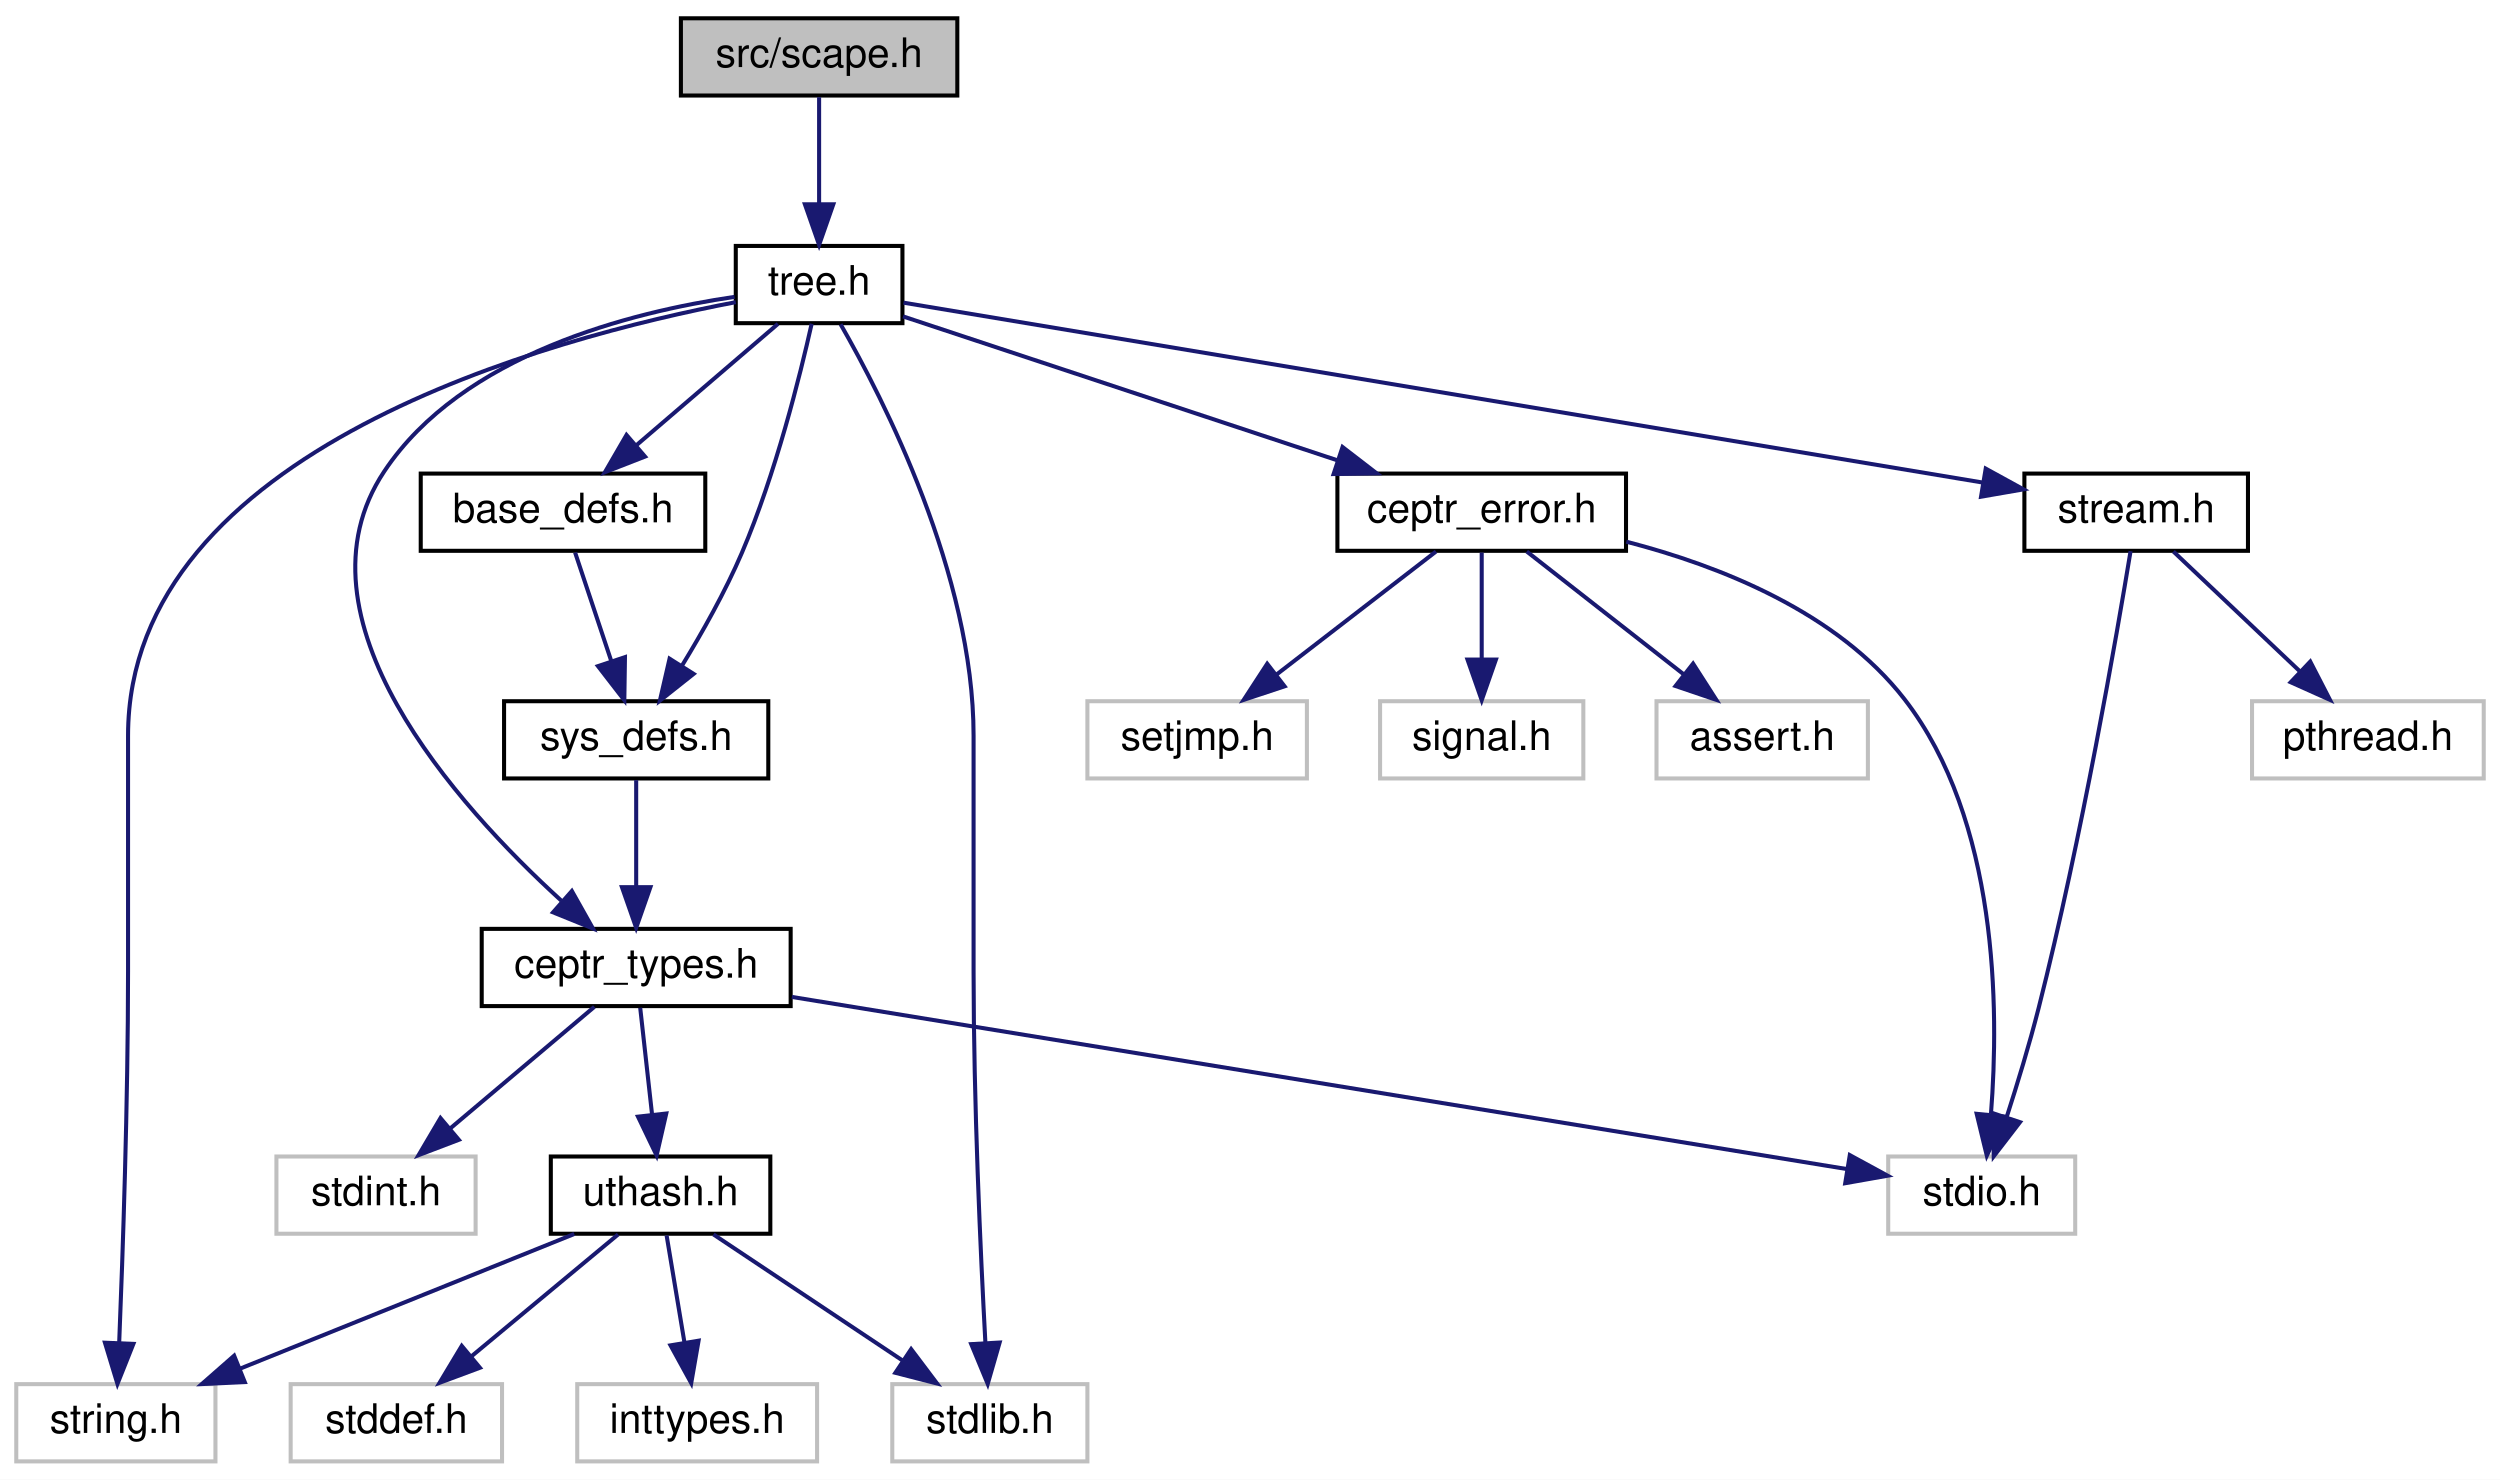
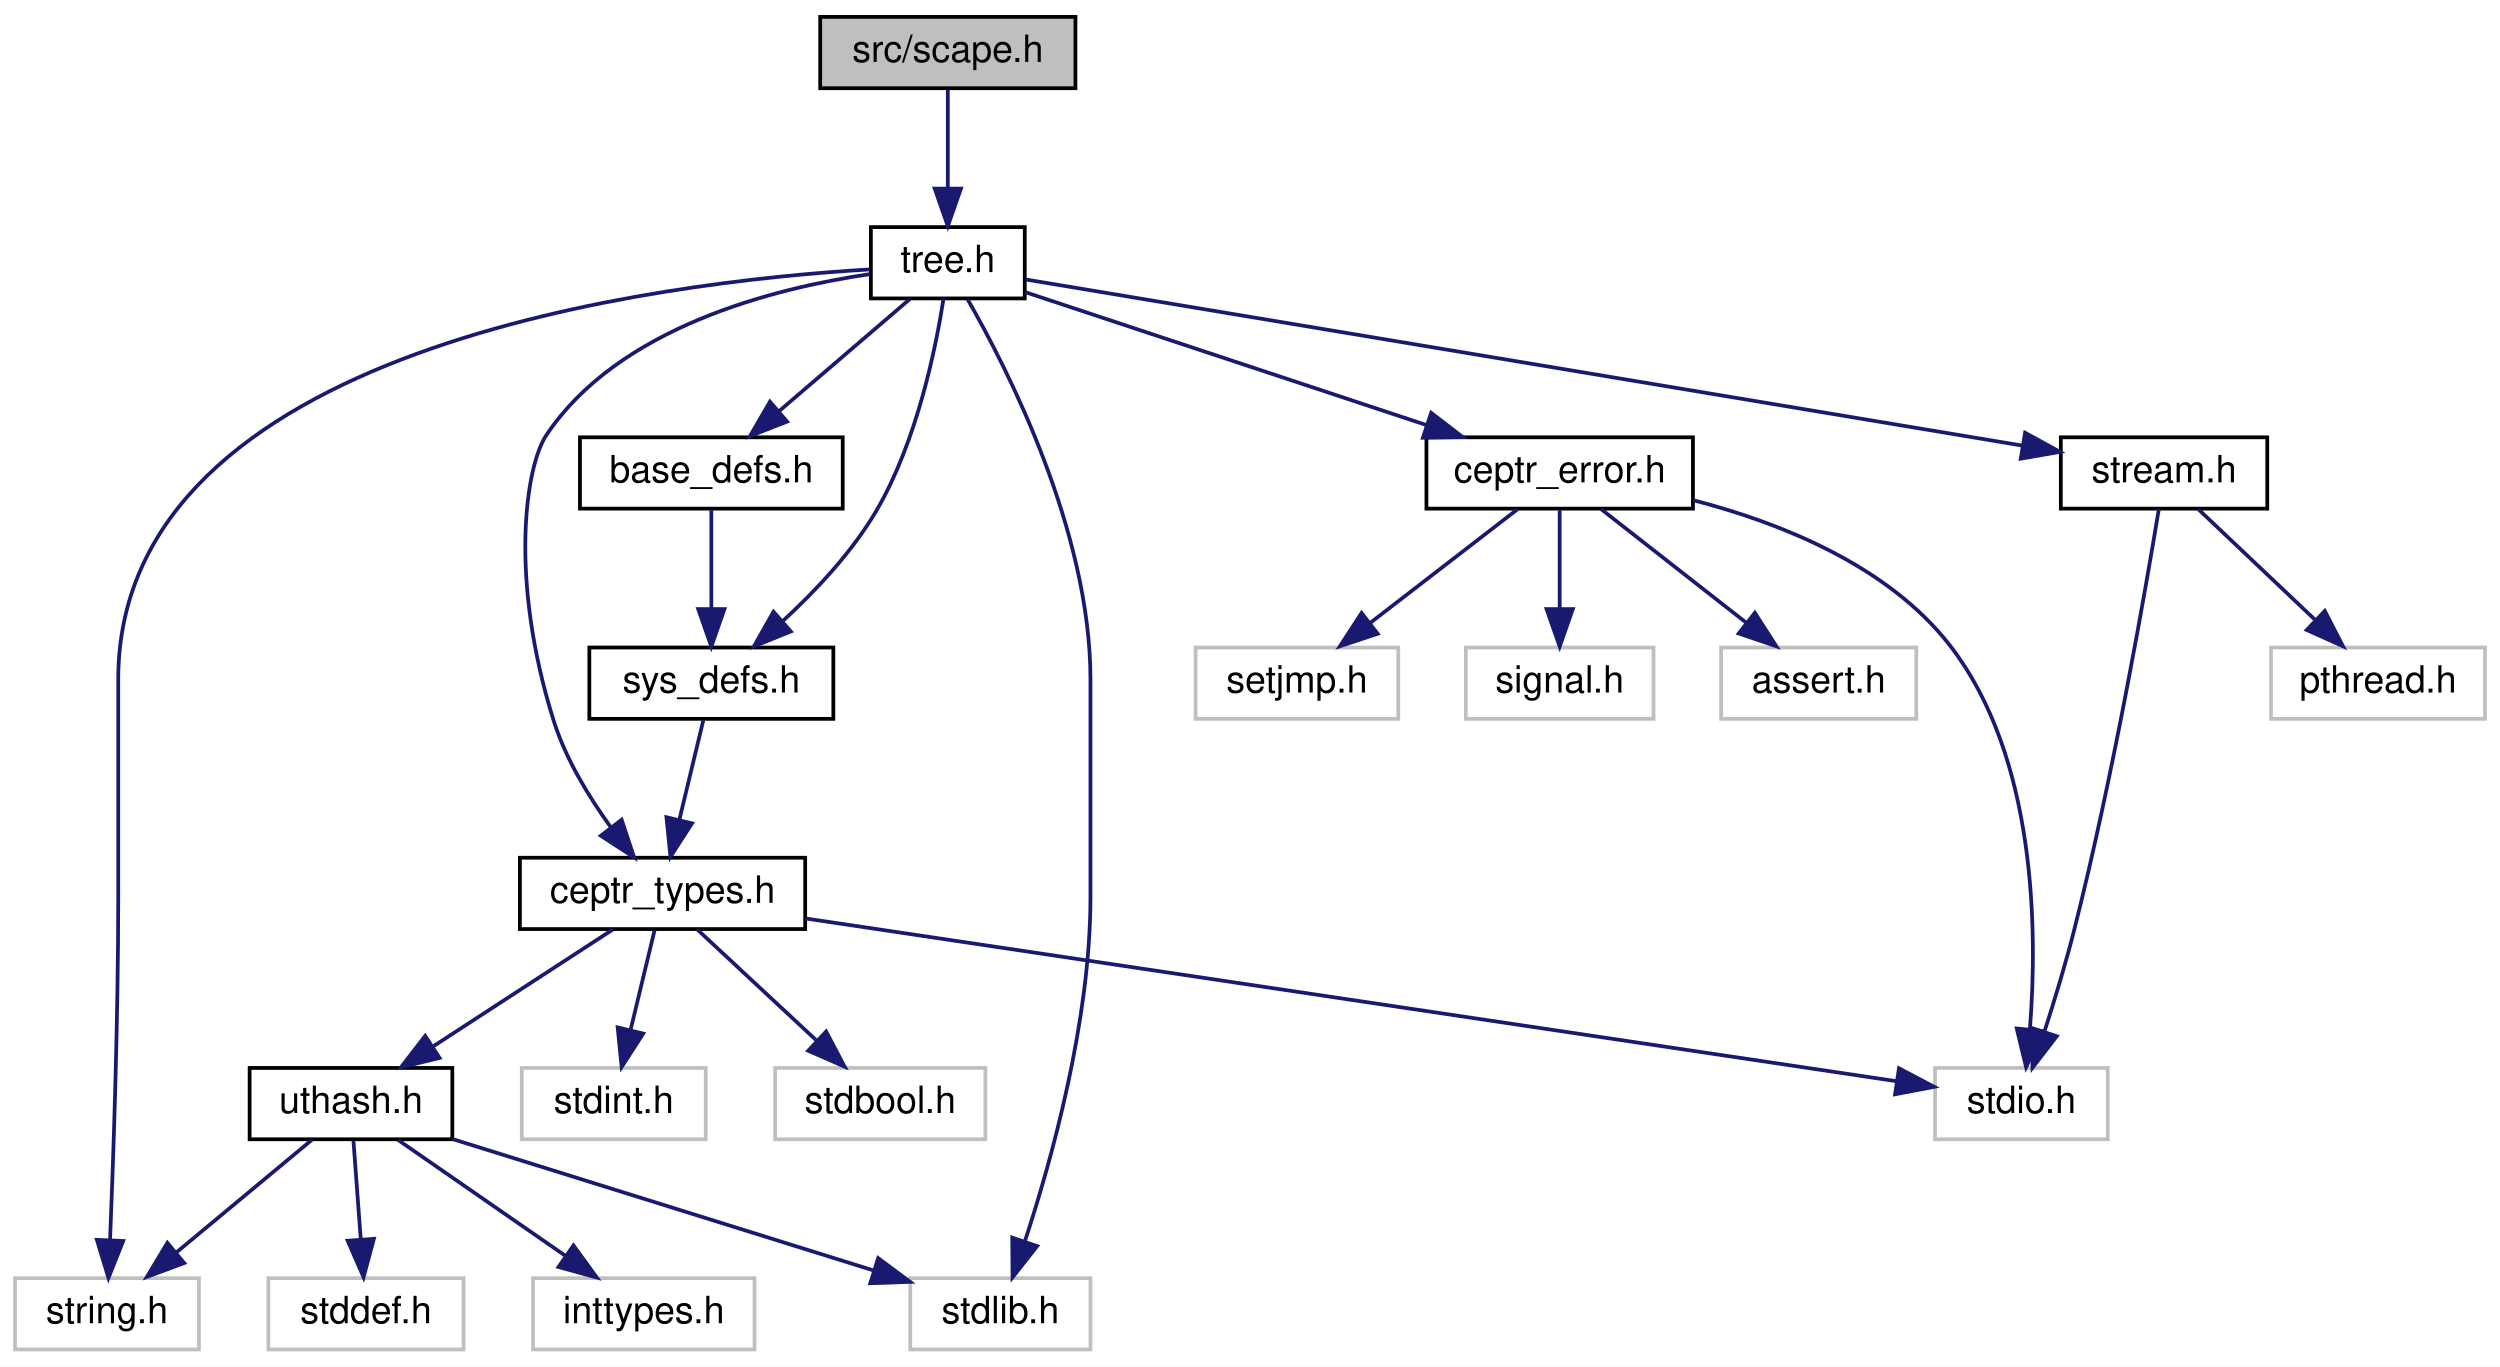
- <svg xmlns="http://www.w3.org/2000/svg" xmlns:xlink="http://www.w3.org/1999/xlink" width="615pt" height="364pt" viewBox="0.00 0.00 615.00 364.00">
+ <svg xmlns="http://www.w3.org/2000/svg" xmlns:xlink="http://www.w3.org/1999/xlink" width="666pt" height="364pt" viewBox="0.00 0.00 666.00 364.00">
  <g id="graph0" class="graph" transform="scale(1 1) rotate(0) translate(4 360)">
-     <polygon fill="white" stroke="none" points="-4,4 -4,-360 611,-360 611,4 -4,4" />
+     <polygon fill="white" stroke="none" points="-4,4 -4,-360 662,-360 662,4 -4,4" />
    <g id="node1" class="node">
-       <polygon fill="#bfbfbf" stroke="black" points="163.5,-336.5 163.5,-355.5 231.5,-355.5 231.5,-336.5 163.5,-336.5" />
-       <text text-anchor="middle" x="197.5" y="-343.5" font-family="Helvetica,sans-Serif" font-size="10.00">src/scape.h</text>
+       <polygon fill="#bfbfbf" stroke="black" points="214.5,-336.5 214.5,-355.5 282.5,-355.5 282.5,-336.5 214.5,-336.5" />
+       <text text-anchor="middle" x="248.5" y="-343.5" font-family="Helvetica,sans-Serif" font-size="10.00">src/scape.h</text>
    </g>
    <g id="node2" class="node">
      <g id="a_node2">
        <a xlink:href="tree_8h.html" target="_top" xlink:title="semantic trees header file ">
-           <polygon fill="white" stroke="black" points="177,-280.5 177,-299.5 218,-299.5 218,-280.5 177,-280.5" />
-           <text text-anchor="middle" x="197.5" y="-287.5" font-family="Helvetica,sans-Serif" font-size="10.00">tree.h</text>
+           <polygon fill="white" stroke="black" points="228,-280.5 228,-299.5 269,-299.5 269,-280.5 228,-280.5" />
+           <text text-anchor="middle" x="248.5" y="-287.5" font-family="Helvetica,sans-Serif" font-size="10.00">tree.h</text>
        </a>
      </g>
    </g>
    <g id="edge1" class="edge">
-       <path fill="none" stroke="midnightblue" d="M197.5,-336.083C197.5,-329.006 197.5,-318.861 197.5,-309.986" />
-       <polygon fill="midnightblue" stroke="midnightblue" points="201,-309.751 197.5,-299.751 194,-309.751 201,-309.751" />
+       <path fill="none" stroke="midnightblue" d="M248.5,-336.083C248.5,-329.006 248.5,-318.861 248.5,-309.986" />
+       <polygon fill="midnightblue" stroke="midnightblue" points="252,-309.751 248.5,-299.751 245,-309.751 252,-309.751" />
    </g>
    <g id="node3" class="node">
      <polygon fill="white" stroke="#bfbfbf" points="0,-0.5 0,-19.5 49,-19.5 49,-0.5 0,-0.5" />
      <text text-anchor="middle" x="24.5" y="-7.5" font-family="Helvetica,sans-Serif" font-size="10.00">string.h</text>
    </g>
    <g id="edge2" class="edge">
-       <path fill="none" stroke="midnightblue" d="M176.994,-285.67C131.779,-277.036 27.5,-249.483 27.5,-179 27.5,-179 27.5,-179 27.5,-121 27.5,-88.936 26.21,-51.634 25.322,-29.745" />
+       <path fill="none" stroke="midnightblue" d="M227.709,-288.227C172.694,-284.965 27.5,-267.93 27.5,-179 27.5,-179 27.5,-179 27.5,-121 27.5,-88.936 26.21,-51.634 25.322,-29.745" />
      <polygon fill="midnightblue" stroke="midnightblue" points="28.811,-29.399 24.892,-19.556 21.817,-29.694 28.811,-29.399" />
    </g>
    <g id="node4" class="node">
-       <polygon fill="white" stroke="#bfbfbf" points="215.5,-0.5 215.5,-19.5 263.5,-19.5 263.5,-0.5 215.5,-0.5" />
-       <text text-anchor="middle" x="239.5" y="-7.5" font-family="Helvetica,sans-Serif" font-size="10.00">stdlib.h</text>
+       <polygon fill="white" stroke="#bfbfbf" points="238.5,-0.5 238.5,-19.5 286.5,-19.5 286.5,-0.5 238.5,-0.5" />
+       <text text-anchor="middle" x="262.5" y="-7.5" font-family="Helvetica,sans-Serif" font-size="10.00">stdlib.h</text>
    </g>
    <g id="edge3" class="edge">
-       <path fill="none" stroke="midnightblue" d="M202.784,-280.231C213.225,-262.043 235.5,-218.601 235.5,-179 235.5,-179 235.5,-179 235.5,-121 235.5,-88.927 237.219,-51.628 238.404,-29.741" />
-       <polygon fill="midnightblue" stroke="midnightblue" points="241.909,-29.735 238.977,-19.554 234.92,-29.341 241.909,-29.735" />
+       <path fill="none" stroke="midnightblue" d="M253.784,-280.231C264.225,-262.043 286.5,-218.601 286.5,-179 286.5,-179 286.5,-179 286.5,-121 286.5,-88.059 276.099,-50.818 268.991,-29.214" />
+       <polygon fill="midnightblue" stroke="midnightblue" points="272.285,-28.028 265.737,-19.699 265.662,-30.294 272.285,-28.028" />
    </g>
    <g id="node5" class="node">
      <g id="a_node5">
        <a xlink:href="ceptr__error_8h_source.html" target="_top" xlink:title="ceptr_error.h">
-           <polygon fill="white" stroke="black" points="325,-224.5 325,-243.5 396,-243.5 396,-224.5 325,-224.5" />
-           <text text-anchor="middle" x="360.5" y="-231.5" font-family="Helvetica,sans-Serif" font-size="10.00">ceptr_error.h</text>
+           <polygon fill="white" stroke="black" points="376,-224.5 376,-243.5 447,-243.5 447,-224.5 376,-224.5" />
+           <text text-anchor="middle" x="411.5" y="-231.5" font-family="Helvetica,sans-Serif" font-size="10.00">ceptr_error.h</text>
        </a>
      </g>
    </g>
    <g id="edge4" class="edge">
-       <path fill="none" stroke="midnightblue" d="M218.144,-282.161C245.006,-273.262 292.359,-257.574 325.029,-246.751" />
-       <polygon fill="midnightblue" stroke="midnightblue" points="326.266,-250.028 334.658,-243.561 324.065,-243.384 326.266,-250.028" />
+       <path fill="none" stroke="midnightblue" d="M269.144,-282.161C296.006,-273.262 343.359,-257.574 376.029,-246.751" />
+       <polygon fill="midnightblue" stroke="midnightblue" points="377.266,-250.028 385.658,-243.561 375.065,-243.384 377.266,-250.028" />
    </g>
    <g id="node10" class="node">
      <g id="a_node10">
        <a xlink:href="sys__defs_8h.html" target="_top" xlink:title="Defines types and vars for system defined semantics. ">
-           <polygon fill="white" stroke="black" points="120,-168.5 120,-187.5 185,-187.5 185,-168.5 120,-168.5" />
-           <text text-anchor="middle" x="152.5" y="-175.5" font-family="Helvetica,sans-Serif" font-size="10.00">sys_defs.h</text>
+           <polygon fill="white" stroke="black" points="153,-168.5 153,-187.5 218,-187.5 218,-168.5 153,-168.5" />
+           <text text-anchor="middle" x="185.5" y="-175.5" font-family="Helvetica,sans-Serif" font-size="10.00">sys_defs.h</text>
        </a>
      </g>
    </g>
    <g id="edge9" class="edge">
-       <path fill="none" stroke="midnightblue" d="M195.671,-280.36C192.834,-267.688 186.822,-243.458 178.5,-224 174.42,-214.46 168.759,-204.41 163.76,-196.234" />
-       <polygon fill="midnightblue" stroke="midnightblue" points="166.631,-194.224 158.332,-187.639 160.713,-197.962 166.631,-194.224" />
+       <path fill="none" stroke="midnightblue" d="M247.363,-280.476C245.349,-267.531 240.304,-242.47 229.5,-224 222.995,-212.88 213.149,-202.457 204.419,-194.448" />
+       <polygon fill="midnightblue" stroke="midnightblue" points="206.674,-191.771 196.843,-187.821 202.065,-197.04 206.674,-191.771" />
    </g>
    <g id="node11" class="node">
      <g id="a_node11">
        <a xlink:href="ceptr__types_8h_source.html" target="_top" xlink:title="ceptr_types.h">
-           <polygon fill="white" stroke="black" points="114.5,-112.5 114.5,-131.5 190.5,-131.5 190.5,-112.5 114.5,-112.5" />
-           <text text-anchor="middle" x="152.5" y="-119.5" font-family="Helvetica,sans-Serif" font-size="10.00">ceptr_types.h</text>
-         </a>
-       </g>
-     </g>
-     <g id="edge20" class="edge">
-       <path fill="none" stroke="midnightblue" d="M176.694,-286.97C151.388,-283.261 109.679,-272.872 90.5,-244 66.694,-208.162 108.219,-162.017 134.111,-138.41" />
-       <polygon fill="midnightblue" stroke="midnightblue" points="136.676,-140.815 141.866,-131.579 132.049,-135.562 136.676,-140.815" />
-     </g>
-     <g id="node16" class="node">
-       <g id="a_node16">
-         <a xlink:href="base__defs_8h.html" target="_top" xlink:title="auto-generated system definitions ">
-           <polygon fill="white" stroke="black" points="99.5,-224.5 99.5,-243.5 169.5,-243.5 169.5,-224.5 99.5,-224.5" />
-           <text text-anchor="middle" x="134.5" y="-231.5" font-family="Helvetica,sans-Serif" font-size="10.00">base_defs.h</text>
-         </a>
-       </g>
-     </g>
-     <g id="edge18" class="edge">
-       <path fill="none" stroke="midnightblue" d="M187.378,-280.324C177.974,-272.263 163.756,-260.077 152.431,-250.369" />
-       <polygon fill="midnightblue" stroke="midnightblue" points="154.677,-247.684 144.806,-243.834 150.121,-252.999 154.677,-247.684" />
+           <polygon fill="white" stroke="black" points="134.5,-112.5 134.5,-131.5 210.5,-131.5 210.5,-112.5 134.5,-112.5" />
+           <text text-anchor="middle" x="172.5" y="-119.5" font-family="Helvetica,sans-Serif" font-size="10.00">ceptr_types.h</text>
+         </a>
+       </g>
+     </g>
+     <g id="edge21" class="edge">
+       <path fill="none" stroke="midnightblue" d="M227.694,-286.97C202.388,-283.261 160.679,-272.872 141.5,-244 136.141,-235.932 131.469,-206.339 143.5,-168 146.695,-157.82 152.856,-147.721 158.68,-139.678" />
+       <polygon fill="midnightblue" stroke="midnightblue" points="161.595,-141.629 164.937,-131.575 156.055,-137.35 161.595,-141.629" />
    </g>
    <g id="node17" class="node">
      <g id="a_node17">
+         <a xlink:href="base__defs_8h.html" target="_top" xlink:title="auto-generated system definitions ">
+           <polygon fill="white" stroke="black" points="150.5,-224.5 150.5,-243.5 220.5,-243.5 220.5,-224.5 150.5,-224.5" />
+           <text text-anchor="middle" x="185.5" y="-231.5" font-family="Helvetica,sans-Serif" font-size="10.00">base_defs.h</text>
+         </a>
+       </g>
+     </g>
+     <g id="edge19" class="edge">
+       <path fill="none" stroke="midnightblue" d="M238.378,-280.324C228.974,-272.263 214.756,-260.077 203.431,-250.369" />
+       <polygon fill="midnightblue" stroke="midnightblue" points="205.677,-247.684 195.806,-243.834 201.121,-252.999 205.677,-247.684" />
+     </g>
+     <g id="node18" class="node">
+       <g id="a_node18">
        <a xlink:href="stream_8h.html" target="_top" xlink:title="streams abstraction header file ">
-           <polygon fill="white" stroke="black" points="494,-224.5 494,-243.5 549,-243.5 549,-224.5 494,-224.5" />
-           <text text-anchor="middle" x="521.5" y="-231.5" font-family="Helvetica,sans-Serif" font-size="10.00">stream.h</text>
-         </a>
-       </g>
-     </g>
-     <g id="edge21" class="edge">
-       <path fill="none" stroke="midnightblue" d="M218.261,-285.54C271.799,-276.617 415.142,-252.726 483.811,-241.281" />
-       <polygon fill="midnightblue" stroke="midnightblue" points="484.486,-244.717 493.774,-239.621 483.335,-237.813 484.486,-244.717" />
+           <polygon fill="white" stroke="black" points="545,-224.5 545,-243.5 600,-243.5 600,-224.5 545,-224.5" />
+           <text text-anchor="middle" x="572.5" y="-231.5" font-family="Helvetica,sans-Serif" font-size="10.00">stream.h</text>
+         </a>
+       </g>
+     </g>
+     <g id="edge22" class="edge">
+       <path fill="none" stroke="midnightblue" d="M269.261,-285.54C322.799,-276.617 466.142,-252.726 534.811,-241.281" />
+       <polygon fill="midnightblue" stroke="midnightblue" points="535.486,-244.717 544.774,-239.621 534.335,-237.813 535.486,-244.717" />
    </g>
    <g id="node6" class="node">
-       <polygon fill="white" stroke="#bfbfbf" points="460.5,-56.5 460.5,-75.5 506.5,-75.5 506.5,-56.5 460.5,-56.5" />
-       <text text-anchor="middle" x="483.5" y="-63.5" font-family="Helvetica,sans-Serif" font-size="10.00">stdio.h</text>
+       <polygon fill="white" stroke="#bfbfbf" points="511.5,-56.5 511.5,-75.5 557.5,-75.5 557.5,-56.5 511.5,-56.5" />
+       <text text-anchor="middle" x="534.5" y="-63.5" font-family="Helvetica,sans-Serif" font-size="10.00">stdio.h</text>
    </g>
    <g id="edge5" class="edge">
-       <path fill="none" stroke="midnightblue" d="M396.073,-226.747C419.161,-220.78 447.934,-209.385 464.5,-188 487.537,-158.261 487.808,-111.842 485.777,-85.997" />
-       <polygon fill="midnightblue" stroke="midnightblue" points="489.226,-85.31 484.755,-75.704 482.26,-86.001 489.226,-85.31" />
+       <path fill="none" stroke="midnightblue" d="M447.073,-226.747C470.161,-220.78 498.934,-209.385 515.5,-188 538.537,-158.261 538.808,-111.842 536.777,-85.997" />
+       <polygon fill="midnightblue" stroke="midnightblue" points="540.226,-85.31 535.755,-75.704 533.26,-86.001 540.226,-85.31" />
    </g>
    <g id="node7" class="node">
-       <polygon fill="white" stroke="#bfbfbf" points="335.5,-168.5 335.5,-187.5 385.5,-187.5 385.5,-168.5 335.5,-168.5" />
-       <text text-anchor="middle" x="360.5" y="-175.5" font-family="Helvetica,sans-Serif" font-size="10.00">signal.h</text>
+       <polygon fill="white" stroke="#bfbfbf" points="386.5,-168.5 386.5,-187.5 436.5,-187.5 436.5,-168.5 386.5,-168.5" />
+       <text text-anchor="middle" x="411.5" y="-175.5" font-family="Helvetica,sans-Serif" font-size="10.00">signal.h</text>
    </g>
    <g id="edge6" class="edge">
-       <path fill="none" stroke="midnightblue" d="M360.5,-224.083C360.5,-217.006 360.5,-206.861 360.5,-197.986" />
-       <polygon fill="midnightblue" stroke="midnightblue" points="364,-197.751 360.5,-187.751 357,-197.751 364,-197.751" />
+       <path fill="none" stroke="midnightblue" d="M411.5,-224.083C411.5,-217.006 411.5,-206.861 411.5,-197.986" />
+       <polygon fill="midnightblue" stroke="midnightblue" points="415,-197.751 411.5,-187.751 408,-197.751 415,-197.751" />
    </g>
    <g id="node8" class="node">
-       <polygon fill="white" stroke="#bfbfbf" points="403.5,-168.5 403.5,-187.5 455.5,-187.5 455.5,-168.5 403.5,-168.5" />
-       <text text-anchor="middle" x="429.5" y="-175.5" font-family="Helvetica,sans-Serif" font-size="10.00">assert.h</text>
+       <polygon fill="white" stroke="#bfbfbf" points="454.5,-168.5 454.5,-187.5 506.5,-187.5 506.5,-168.5 454.5,-168.5" />
+       <text text-anchor="middle" x="480.5" y="-175.5" font-family="Helvetica,sans-Serif" font-size="10.00">assert.h</text>
    </g>
    <g id="edge7" class="edge">
-       <path fill="none" stroke="midnightblue" d="M371.586,-224.324C381.986,-216.185 397.761,-203.839 410.222,-194.087" />
-       <polygon fill="midnightblue" stroke="midnightblue" points="412.494,-196.753 418.212,-187.834 408.18,-191.241 412.494,-196.753" />
+       <path fill="none" stroke="midnightblue" d="M422.586,-224.324C432.986,-216.185 448.761,-203.839 461.222,-194.087" />
+       <polygon fill="midnightblue" stroke="midnightblue" points="463.494,-196.753 469.212,-187.834 459.18,-191.241 463.494,-196.753" />
    </g>
    <g id="node9" class="node">
-       <polygon fill="white" stroke="#bfbfbf" points="263.5,-168.5 263.5,-187.5 317.5,-187.5 317.5,-168.5 263.5,-168.5" />
-       <text text-anchor="middle" x="290.5" y="-175.5" font-family="Helvetica,sans-Serif" font-size="10.00">setjmp.h</text>
+       <polygon fill="white" stroke="#bfbfbf" points="314.5,-168.5 314.5,-187.5 368.5,-187.5 368.5,-168.5 314.5,-168.5" />
+       <text text-anchor="middle" x="341.5" y="-175.5" font-family="Helvetica,sans-Serif" font-size="10.00">setjmp.h</text>
    </g>
    <g id="edge8" class="edge">
-       <path fill="none" stroke="midnightblue" d="M349.253,-224.324C338.703,-216.185 322.699,-203.839 310.058,-194.087" />
-       <polygon fill="midnightblue" stroke="midnightblue" points="312.007,-191.171 301.951,-187.834 307.731,-196.713 312.007,-191.171" />
+       <path fill="none" stroke="midnightblue" d="M400.253,-224.324C389.703,-216.185 373.699,-203.839 361.058,-194.087" />
+       <polygon fill="midnightblue" stroke="midnightblue" points="363.007,-191.171 352.951,-187.834 358.731,-196.713 363.007,-191.171" />
    </g>
    <g id="edge10" class="edge">
-       <path fill="none" stroke="midnightblue" d="M152.5,-168.083C152.5,-161.006 152.5,-150.861 152.5,-141.986" />
-       <polygon fill="midnightblue" stroke="midnightblue" points="156,-141.751 152.5,-131.751 149,-141.751 156,-141.751" />
+       <path fill="none" stroke="midnightblue" d="M183.353,-168.083C181.631,-160.927 179.153,-150.635 177,-141.691" />
+       <polygon fill="midnightblue" stroke="midnightblue" points="180.35,-140.654 174.607,-131.751 173.545,-142.293 180.35,-140.654" />
    </g>
    <g id="edge12" class="edge">
-       <path fill="none" stroke="midnightblue" d="M190.793,-114.753C256.267,-104.071 388.625,-82.478 450.375,-72.404" />
-       <polygon fill="midnightblue" stroke="midnightblue" points="451.051,-75.84 460.357,-70.776 449.924,-68.931 451.051,-75.84" />
+       <path fill="none" stroke="midnightblue" d="M210.556,-115.323C281.72,-104.708 433.823,-82.018 501.198,-71.968" />
+       <polygon fill="midnightblue" stroke="midnightblue" points="501.884,-75.404 511.258,-70.467 500.851,-68.481 501.884,-75.404" />
    </g>
    <g id="node12" class="node">
-       <polygon fill="white" stroke="#bfbfbf" points="64,-56.5 64,-75.5 113,-75.5 113,-56.5 64,-56.5" />
-       <text text-anchor="middle" x="88.5" y="-63.5" font-family="Helvetica,sans-Serif" font-size="10.00">stdint.h</text>
+       <polygon fill="white" stroke="#bfbfbf" points="135,-56.5 135,-75.5 184,-75.5 184,-56.5 135,-56.5" />
+       <text text-anchor="middle" x="159.5" y="-63.5" font-family="Helvetica,sans-Serif" font-size="10.00">stdint.h</text>
    </g>
    <g id="edge11" class="edge">
-       <path fill="none" stroke="midnightblue" d="M142.217,-112.324C132.664,-104.263 118.22,-92.076 106.716,-82.37" />
-       <polygon fill="midnightblue" stroke="midnightblue" points="108.87,-79.608 98.97,-75.834 104.356,-84.958 108.87,-79.608" />
+       <path fill="none" stroke="midnightblue" d="M170.353,-112.083C168.631,-104.927 166.153,-94.635 164,-85.691" />
+       <polygon fill="midnightblue" stroke="midnightblue" points="167.35,-84.654 161.607,-75.751 160.545,-86.293 167.35,-84.654" />
    </g>
    <g id="node13" class="node">
      <g id="a_node13">
        <a xlink:href="uthash_8h_source.html" target="_top" xlink:title="uthash.h">
-           <polygon fill="white" stroke="black" points="131.5,-56.5 131.5,-75.5 185.5,-75.5 185.5,-56.5 131.5,-56.5" />
-           <text text-anchor="middle" x="158.5" y="-63.5" font-family="Helvetica,sans-Serif" font-size="10.00">uthash.h</text>
+           <polygon fill="white" stroke="black" points="62.5,-56.5 62.5,-75.5 116.5,-75.5 116.5,-56.5 62.5,-56.5" />
+           <text text-anchor="middle" x="89.5" y="-63.5" font-family="Helvetica,sans-Serif" font-size="10.00">uthash.h</text>
        </a>
      </g>
    </g>
    <g id="edge13" class="edge">
-       <path fill="none" stroke="midnightblue" d="M153.491,-112.083C154.286,-104.927 155.429,-94.635 156.423,-85.691" />
-       <polygon fill="midnightblue" stroke="midnightblue" points="159.902,-86.076 157.528,-75.751 152.945,-85.303 159.902,-86.076" />
+       <path fill="none" stroke="midnightblue" d="M159.165,-112.324C146.338,-103.979 126.715,-91.212 111.56,-81.352" />
+       <polygon fill="midnightblue" stroke="midnightblue" points="113.093,-78.174 102.802,-75.654 109.276,-84.042 113.093,-78.174" />
+     </g>
+     <g id="node16" class="node">
+       <polygon fill="white" stroke="#bfbfbf" points="202.5,-56.5 202.5,-75.5 258.5,-75.5 258.5,-56.5 202.5,-56.5" />
+       <text text-anchor="middle" x="230.5" y="-63.5" font-family="Helvetica,sans-Serif" font-size="10.00">stdbool.h</text>
+     </g>
+     <g id="edge18" class="edge">
+       <path fill="none" stroke="midnightblue" d="M181.819,-112.324C190.393,-104.341 203.312,-92.313 213.688,-82.653" />
+       <polygon fill="midnightblue" stroke="midnightblue" points="216.078,-85.21 221.012,-75.834 211.308,-80.087 216.078,-85.21" />
    </g>
    <g id="edge14" class="edge">
-       <path fill="none" stroke="midnightblue" d="M137.267,-56.444C115.116,-47.517 80.181,-33.439 55.064,-23.317" />
-       <polygon fill="midnightblue" stroke="midnightblue" points="56.217,-20.008 45.633,-19.516 53.6,-26.501 56.217,-20.008" />
+       <path fill="none" stroke="midnightblue" d="M79.057,-56.324C69.354,-48.263 54.685,-36.077 43,-26.369" />
+       <polygon fill="midnightblue" stroke="midnightblue" points="45.062,-23.532 35.133,-19.834 40.589,-28.916 45.062,-23.532" />
    </g>
    <g id="edge16" class="edge">
-       <path fill="none" stroke="midnightblue" d="M171.514,-56.324C184.032,-47.979 203.182,-35.212 217.971,-25.352" />
-       <polygon fill="midnightblue" stroke="midnightblue" points="220.139,-28.114 226.518,-19.654 216.256,-22.289 220.139,-28.114" />
+       <path fill="none" stroke="midnightblue" d="M116.531,-56.562C146.846,-47.1 196.049,-31.742 228.836,-21.508" />
+       <polygon fill="midnightblue" stroke="midnightblue" points="229.942,-24.829 238.445,-18.509 227.856,-18.147 229.942,-24.829" />
    </g>
    <g id="node14" class="node">
      <polygon fill="white" stroke="#bfbfbf" points="67.5,-0.5 67.5,-19.5 119.5,-19.5 119.5,-0.5 67.5,-0.5" />
      <text text-anchor="middle" x="93.5" y="-7.5" font-family="Helvetica,sans-Serif" font-size="10.00">stddef.h</text>
    </g>
    <g id="edge15" class="edge">
-       <path fill="none" stroke="midnightblue" d="M148.057,-56.324C138.354,-48.263 123.685,-36.077 112,-26.369" />
-       <polygon fill="midnightblue" stroke="midnightblue" points="114.062,-23.532 104.133,-19.834 109.589,-28.916 114.062,-23.532" />
+       <path fill="none" stroke="midnightblue" d="M90.16,-56.083C90.685,-49.006 91.436,-38.861 92.094,-29.986" />
+       <polygon fill="midnightblue" stroke="midnightblue" points="95.603,-29.982 92.852,-19.751 88.623,-29.465 95.603,-29.982" />
    </g>
    <g id="node15" class="node">
      <polygon fill="white" stroke="#bfbfbf" points="138,-0.5 138,-19.5 197,-19.5 197,-0.5 138,-0.5" />
      <text text-anchor="middle" x="167.5" y="-7.5" font-family="Helvetica,sans-Serif" font-size="10.00">inttypes.h</text>
    </g>
    <g id="edge17" class="edge">
-       <path fill="none" stroke="midnightblue" d="M159.986,-56.083C161.179,-48.927 162.894,-38.635 164.385,-29.691" />
-       <polygon fill="midnightblue" stroke="midnightblue" points="167.85,-30.19 166.041,-19.751 160.945,-29.04 167.85,-30.19" />
-     </g>
-     <g id="edge19" class="edge">
-       <path fill="none" stroke="midnightblue" d="M137.472,-224.083C139.884,-216.849 143.364,-206.409 146.368,-197.397" />
-       <polygon fill="midnightblue" stroke="midnightblue" points="149.741,-198.345 149.583,-187.751 143.1,-196.131 149.741,-198.345" />
-     </g>
-     <g id="edge22" class="edge">
-       <path fill="none" stroke="midnightblue" d="M520.12,-224.422C516.848,-204.52 508.096,-153.722 497.5,-112 495.231,-103.067 492.249,-93.284 489.62,-85.127" />
-       <polygon fill="midnightblue" stroke="midnightblue" points="492.916,-83.948 486.457,-75.55 486.269,-86.143 492.916,-83.948" />
-     </g>
-     <g id="node18" class="node">
-       <polygon fill="white" stroke="#bfbfbf" points="550,-168.5 550,-187.5 607,-187.5 607,-168.5 550,-168.5" />
-       <text text-anchor="middle" x="578.5" y="-175.5" font-family="Helvetica,sans-Serif" font-size="10.00">pthread.h</text>
+       <path fill="none" stroke="midnightblue" d="M102.032,-56.324C114.086,-47.979 132.527,-35.212 146.769,-25.352" />
+       <polygon fill="midnightblue" stroke="midnightblue" points="148.769,-28.224 154.999,-19.654 144.785,-22.469 148.769,-28.224" />
+     </g>
+     <g id="edge20" class="edge">
+       <path fill="none" stroke="midnightblue" d="M185.5,-224.083C185.5,-217.006 185.5,-206.861 185.5,-197.986" />
+       <polygon fill="midnightblue" stroke="midnightblue" points="189,-197.751 185.5,-187.751 182,-197.751 189,-197.751" />
    </g>
    <g id="edge23" class="edge">
-       <path fill="none" stroke="midnightblue" d="M530.658,-224.324C539.001,-216.42 551.532,-204.548 561.677,-194.938" />
-       <polygon fill="midnightblue" stroke="midnightblue" points="564.323,-197.252 569.175,-187.834 559.509,-192.171 564.323,-197.252" />
+       <path fill="none" stroke="midnightblue" d="M571.12,-224.422C567.848,-204.52 559.096,-153.722 548.5,-112 546.231,-103.067 543.249,-93.284 540.62,-85.127" />
+       <polygon fill="midnightblue" stroke="midnightblue" points="543.916,-83.948 537.457,-75.55 537.269,-86.143 543.916,-83.948" />
+     </g>
+     <g id="node19" class="node">
+       <polygon fill="white" stroke="#bfbfbf" points="601,-168.5 601,-187.5 658,-187.5 658,-168.5 601,-168.5" />
+       <text text-anchor="middle" x="629.5" y="-175.5" font-family="Helvetica,sans-Serif" font-size="10.00">pthread.h</text>
+     </g>
+     <g id="edge24" class="edge">
+       <path fill="none" stroke="midnightblue" d="M581.658,-224.324C590.001,-216.42 602.532,-204.548 612.677,-194.938" />
+       <polygon fill="midnightblue" stroke="midnightblue" points="615.323,-197.252 620.175,-187.834 610.509,-192.171 615.323,-197.252" />
    </g>
  </g>
</svg>
